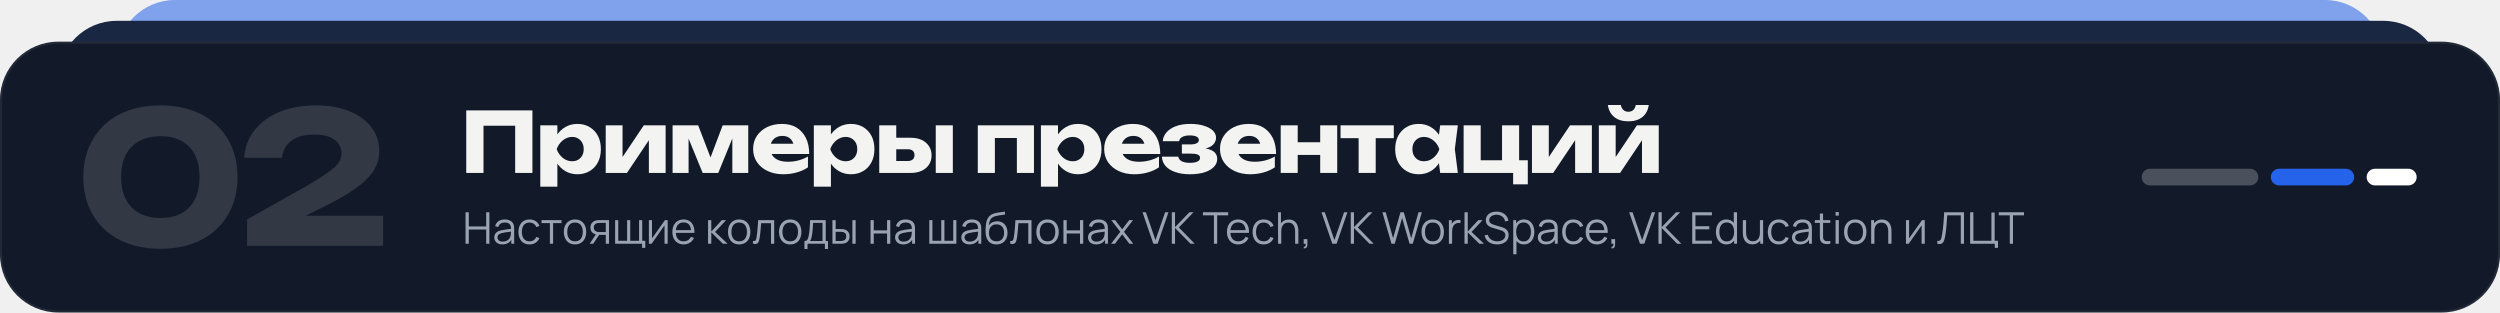
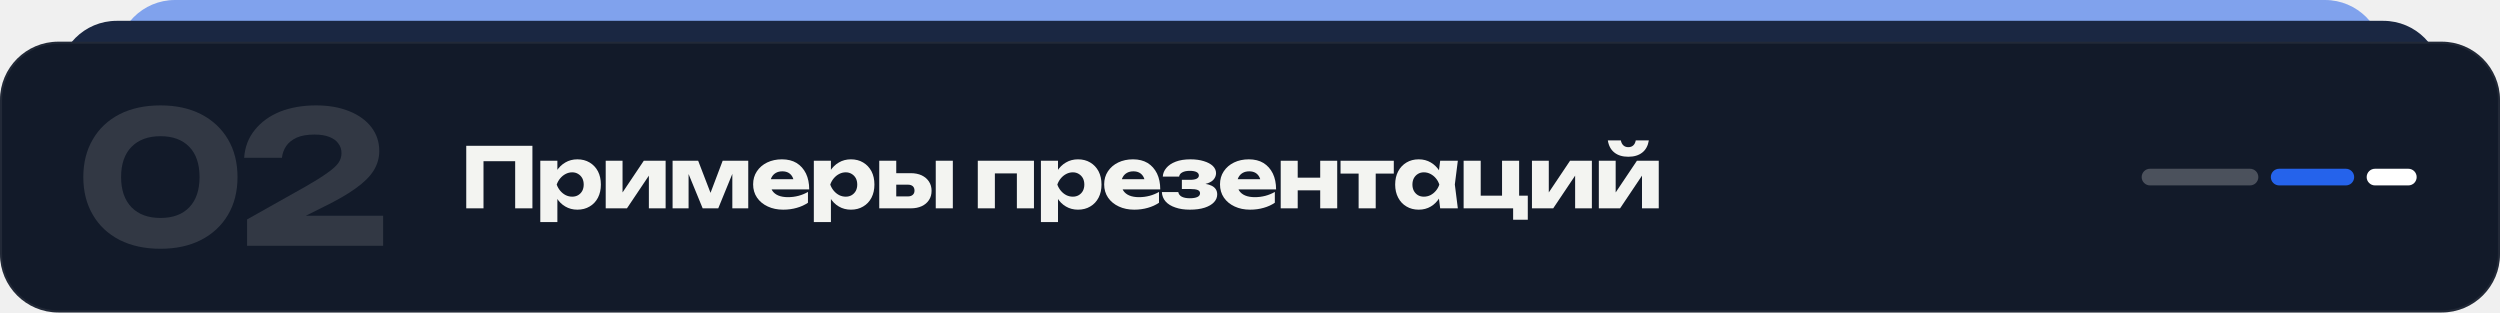
<svg xmlns="http://www.w3.org/2000/svg" width="1200" height="150" viewBox="0 0 1200 150" role="img" aria-labelledby="t d">
  <defs>
    <linearGradient id="cta" x1="0" y1="0" x2="1" y2="0.35">
      <stop offset="0" stop-color="#1D4ED8" />
      <stop offset=".45" stop-color="#2563EB" />
      <stop offset="1.4" stop-color="#38BDF8" />
    </linearGradient>
    <path id="U-zero" d="M463 -16Q335 -16 240 32Q145 81 94 169Q42 257 42 375Q42 493 94 581Q145 669 240 718Q335 766 463 766Q590 766 684 718Q779 669 831 581Q883 493 883 375Q883 257 831 169Q779 81 684 32Q590 -16 463 -16ZM463 152Q564 152 620 210Q676 269 676 375Q676 482 620 540Q564 598 463 598Q362 598 305 540Q248 482 248 375Q248 269 305 210Q362 152 463 152Z" />
    <path id="U-two" d="M34 480Q40 568 92 632Q144 697 230 732Q317 766 426 766Q530 766 608 734Q685 703 728 647Q771 591 771 517Q771 460 740 410Q709 361 643 314Q577 266 470 214L264 111L256 164H792V0H50V144L372 325Q447 368 488 398Q530 427 548 452Q565 477 565 505Q565 536 548 558Q532 581 499 594Q466 607 418 607Q358 607 320 590Q282 572 263 544Q244 515 240 480Z" />
    <path id="U-uni041F" d="M864 750V0H657V660L750 566H184L277 660V0H70V750Z" />
    <path id="U-uni0440" d="M56 571H261V407L252 383V223L261 176V-165H56ZM196 285Q209 378 250 446Q292 513 356 550Q420 588 501 588Q585 588 648 550Q712 512 748 444Q783 376 783 285Q783 196 748 128Q712 59 648 22Q585 -16 501 -16Q420 -16 356 22Q292 59 251 127Q210 195 196 285ZM577 285Q577 328 560 361Q542 394 510 413Q479 432 439 432Q398 432 361 413Q324 394 296 361Q268 328 253 285Q268 243 296 210Q324 177 361 158Q398 140 439 140Q479 140 510 158Q542 177 560 210Q577 243 577 285Z" />
    <path id="U-uni0438" d="M56 0V571H258V111L214 125L513 571H775V0H574V473L618 458L311 0Z" />
    <path id="U-uni043C" d="M56 0V571H363L540 111H483L657 571H964V0H773V494H806L604 0H417L215 492L248 494V0Z" />
    <path id="U-uni0435" d="M391 -16Q287 -16 206 22Q124 60 77 128Q30 197 30 288Q30 377 75 444Q120 512 198 550Q277 588 376 588Q479 588 552 544Q624 499 664 418Q703 337 703 227H195V350H588L521 307Q517 351 499 382Q481 412 452 428Q422 444 381 444Q336 444 304 426Q272 408 254 376Q236 345 236 303Q236 249 260 212Q285 174 332 154Q380 134 449 134Q512 134 574 150Q637 167 688 197V67Q629 27 554 6Q478 -16 391 -16Z" />
    <path id="U-uni044B" d="M734 571H939V0H734ZM56 0V571H260V50L197 143H399Q437 143 458 162Q479 180 479 213Q479 247 458 266Q437 284 399 284H196V422H433Q509 422 565 396Q621 369 652 322Q684 274 684 211Q684 147 653 100Q622 52 566 26Q510 0 436 0Z" />
    <path id="U-uni043F" d="M730 571V0H525V512L619 419H167L261 512V0H56V571Z" />
    <path id="U-uni0437" d="M355 -16Q256 -16 182 10Q107 35 65 82Q23 130 20 195H217Q223 159 258 140Q294 121 355 121Q414 121 446 136Q478 151 478 181Q478 208 450 220Q422 232 361 232H260V342H358Q412 342 438 356Q464 370 464 394Q464 421 435 436Q406 450 355 450Q299 450 266 432Q232 415 227 381H31Q34 438 74 485Q113 532 186 560Q259 588 363 588Q455 588 524 566Q593 545 632 508Q670 470 670 422Q670 385 646 352Q623 320 570 301Q517 282 428 282V299Q552 304 618 271Q684 238 684 167Q684 115 646 74Q607 32 534 8Q460 -16 355 -16Z" />
    <path id="U-uni043D" d="M56 571H260V0H56ZM530 571H734V0H530ZM174 368H607V216H174Z" />
    <path id="U-uni0442" d="M231 501H436V0H231ZM14 571H653V417H14Z" />
    <path id="U-uni0430" d="M572 0 546 206 573 285 546 364 572 571H784L748 286L784 0ZM620 285Q606 195 564 127Q523 59 460 22Q396 -16 315 -16Q231 -16 168 22Q104 59 68 128Q32 196 32 285Q32 376 68 444Q104 512 168 550Q231 588 315 588Q396 588 460 550Q523 513 565 446Q607 378 620 285ZM239 285Q239 243 256 210Q274 177 305 158Q336 140 376 140Q418 140 455 158Q492 177 520 210Q548 243 562 285Q548 328 520 361Q492 394 455 413Q418 432 376 432Q336 432 305 413Q274 394 256 361Q239 328 239 285Z" />
    <path id="U-uni0446" d="M722 571V114L677 152H826V-137H650V44L687 0H56V571H261V114L228 152H557L517 114V571Z" />
    <path id="U-uni0439" d="M56 0V571H258V111L214 125L513 571H775V0H574V473L618 458L311 0ZM410 619Q305 619 242 670Q179 720 164 815H320Q328 776 351 755Q374 734 410 734Q446 734 469 755Q492 776 499 815H656Q641 720 578 670Q514 619 410 619Z" />
-     <path id="MR-uni041D" d="M140 0V1440H287V791H1083V1440H1229V0H1083V650H287V0Z" />
-     <path id="MR-uni0430" d="M449 -30Q327 -30 244 14Q162 58 121 131Q80 204 80 290Q80 378 116 440Q151 503 212 543Q274 583 355 604Q437 624 536 640Q636 655 732 666Q827 678 899 689L847 657Q850 817 785 894Q720 971 559 971Q448 971 372 921Q295 871 264 763L121 805Q158 950 270 1030Q382 1110 561 1110Q709 1110 812 1054Q916 999 959 894Q979 847 985 789Q991 731 991 671V0H860V271L898 255Q843 116 727 43Q611 -30 449 -30ZM466 97Q569 97 646 134Q723 171 770 236Q817 300 831 381Q843 433 844 496Q845 558 845 589L901 560Q826 550 738 540Q651 530 566 517Q482 504 414 486Q368 473 325 450Q282 426 254 387Q227 348 227 290Q227 243 250 199Q274 155 326 126Q379 97 466 97Z" />
-     <path id="MR-uni0441" d="M588 -30Q425 -30 312 43Q199 116 140 244Q82 373 80 540Q82 710 142 838Q202 967 315 1038Q428 1110 589 1110Q753 1110 874 1030Q996 950 1041 811L897 765Q859 862 776 916Q694 969 588 969Q469 969 391 914Q313 860 275 763Q237 666 236 540Q238 346 326 228Q414 111 588 111Q698 111 776 162Q853 212 893 309L1041 265Q981 121 865 46Q749 -30 588 -30Z" />
-     <path id="MR-uni0442" d="M433 0V944H50V1080H963V944H580V0Z" />
-     <path id="MR-uni043E" d="M591 -30Q430 -30 316 43Q202 116 141 245Q80 374 80 541Q80 711 142 839Q204 967 318 1038Q433 1110 591 1110Q753 1110 868 1038Q982 965 1042 836Q1103 708 1103 541Q1103 371 1042 242Q981 114 866 42Q751 -30 591 -30ZM591 111Q771 111 859 230Q947 350 947 541Q947 737 858 853Q770 969 591 969Q470 969 392 914Q313 860 274 764Q236 667 236 541Q236 346 326 228Q416 111 591 111Z" />
-     <path id="MR-uni044F" d="M817 0V407H565Q521 407 474 410Q428 414 388 421Q274 443 194 522Q115 600 115 739Q115 875 189 958Q263 1040 368 1065Q416 1076 466 1078Q515 1080 551 1080H964L965 0ZM80 0 381 453H544L241 0ZM557 533H817V954H557Q533 954 490 952Q447 950 409 939Q376 929 344 904Q311 880 289 840Q267 799 267 741Q267 660 312 612Q356 563 423 545Q459 537 495 535Q531 533 557 533Z" />
-     <path id="MR-uni0449" d="M1371 -187V0H139V1080H282V136H687V1080H830V136H1234V1080H1377V136H1518V-187Z" />
-     <path id="MR-uni0438" d="M998 1080V0H855V841L263 0H139V1080H282V246L875 1080Z" />
-     <path id="MR-uni0435" d="M597 -30Q439 -30 324 40Q208 110 144 237Q80 364 80 535Q80 712 143 841Q206 970 320 1040Q435 1110 591 1110Q751 1110 864 1036Q977 963 1035 826Q1093 689 1088 499H938V551Q934 761 848 868Q761 975 595 975Q421 975 328 862Q236 749 236 540Q236 336 328 224Q421 111 591 111Q707 111 794 164Q880 218 930 319L1067 266Q1003 125 878 48Q754 -30 597 -30ZM184 499V622H1009V499Z" />
-     <path id="MR-uni043A" d="M139 0 140 1080H288V560L770 1080H966L460 540L1032 0H818L288 520V0Z" />
-     <path id="MR-uni043B" d="M40 0V129Q100 118 132 134Q163 151 178 190Q193 230 203 289Q219 387 232 505Q245 623 256 766Q266 908 277 1080H1011V0H865V939H413Q406 833 397 728Q388 623 378 526Q369 430 358 349Q347 268 335 209Q317 120 288 67Q258 14 200 -3Q142 -20 40 0Z" />
-     <path id="MR-uni0434" d="M60 -240V126Q152 126 192 186Q232 245 257 376Q274 461 285 559Q296 657 304 784Q312 910 319 1080H1033V126H1137V-240H995V0H201V-240ZM309 126H887V954H455Q452 878 446 793Q441 708 434 623Q426 538 416 464Q407 389 394 333Q379 261 362 210Q344 159 309 126Z" />
-     <path id="MR-uni044B" d="M141 0 139 1080H287V673H475Q522 673 567 671Q612 669 648 663Q728 647 790 609Q852 571 888 504Q924 438 924 337Q924 198 852 118Q780 38 671 14Q630 5 582 2Q534 0 488 0ZM287 126H482Q515 126 557 128Q599 130 631 139Q685 154 728 200Q772 245 772 337Q772 428 730 474Q688 521 618 536Q586 543 550 545Q515 547 482 547H287ZM1053 0V1080H1200V0Z" />
-     <path id="MR-uni043D" d="M139 0V1080H286V611H895V1080H1042V0H895V470H286V0Z" />
-     <path id="MR-uni0448" d="M139 0V1080H282V136H687V1080H830V136H1234V1080H1377V0Z" />
-     <path id="MR-uni0431" d="M573 -31Q422 -30 314 35Q206 100 146 229Q87 358 82 551Q79 636 86 736Q93 837 108 928Q123 1019 144 1076Q170 1150 218 1214Q267 1279 331 1320Q393 1362 472 1386Q550 1409 636 1422Q721 1435 806 1445Q890 1455 962 1470L978 1337Q923 1326 848 1317Q773 1308 691 1296Q609 1283 534 1262Q459 1241 406 1207Q325 1158 282 1059Q238 960 228 832Q290 929 392 978Q495 1027 615 1027Q761 1027 866 960Q972 893 1029 774Q1086 655 1086 501Q1086 340 1024 220Q961 100 846 34Q731 -31 573 -31ZM584 110Q754 110 842 216Q931 322 931 498Q931 678 840 782Q748 886 582 886Q416 886 327 782Q238 678 238 498Q238 318 327 214Q416 110 584 110Z" />
-     <path id="MR-uni0445" d="M20 0 442 546 29 1080H205L528 659L848 1080H1024L611 546L1034 0H857L528 433L197 0Z" />
-     <path id="MR-V" d="M506 0 10 1440H163L602 167L1044 1440H1197L701 0Z" />
-     <path id="MR-K" d="M140 0V1440H287V760L944 1440H1132L461 745L1187 0H995L287 720V0Z" />
-     <path id="MR-T" d="M523 0V1299H20V1440H1173V1299H670V0Z" />
-     <path id="MR-e" d="M597 -30Q439 -30 324 40Q208 110 144 237Q80 364 80 535Q80 712 143 841Q206 970 320 1040Q435 1110 591 1110Q751 1110 864 1036Q977 963 1035 826Q1093 689 1088 499H938V551Q934 761 848 868Q761 975 595 975Q421 975 328 862Q236 749 236 540Q236 336 328 224Q421 111 591 111Q707 111 794 164Q880 218 930 319L1067 266Q1003 125 878 48Q754 -30 597 -30ZM184 499V622H1009V499Z" />
-     <path id="MR-c" d="M588 -30Q425 -30 312 43Q199 116 140 244Q82 373 80 540Q82 710 142 838Q202 967 315 1038Q428 1110 589 1110Q753 1110 874 1030Q996 950 1041 811L897 765Q859 862 776 916Q694 969 588 969Q469 969 391 914Q313 860 275 763Q237 666 236 540Q238 346 326 228Q414 111 588 111Q698 111 776 162Q853 212 893 309L1041 265Q981 121 865 46Q749 -30 588 -30Z" />
-     <path id="MR-h" d="M920 0V551Q920 641 903 716Q886 792 848 848Q811 905 752 936Q692 967 607 967Q529 967 470 940Q410 913 370 862Q329 812 308 740Q287 668 287 576L183 599Q183 765 241 878Q299 991 401 1049Q503 1107 635 1107Q732 1107 804 1077Q877 1047 928 996Q978 945 1009 880Q1040 814 1054 740Q1068 667 1068 594V0ZM139 0V1440H272V627H287V0Z" />
-     <path id="MR-comma" d="M120 -209 129 -136Q169 -139 187 -120Q205 -101 209 -69Q213 -37 211 0H120V211H291V-40Q291 -132 244 -178Q198 -224 120 -209Z" />
-     <path id="MR-W" d="M449 0 33 1440H186L523 251L858 1439L1012 1440L1349 251L1684 1440H1838L1423 0H1275L935 1181L597 0Z" />
-     <path id="MR-o" d="M591 -30Q430 -30 316 43Q202 116 141 245Q80 374 80 541Q80 711 142 839Q204 967 318 1038Q433 1110 591 1110Q753 1110 868 1038Q982 965 1042 836Q1103 708 1103 541Q1103 371 1042 242Q981 114 866 42Q751 -30 591 -30ZM591 111Q771 111 859 230Q947 350 947 541Q947 737 858 853Q770 969 591 969Q470 969 392 914Q313 860 274 764Q236 667 236 541Q236 346 326 228Q416 111 591 111Z" />
-     <path id="MR-r" d="M140 0V1080H272V820L246 854Q264 902 293 942Q322 983 356 1009Q398 1046 454 1066Q510 1085 567 1088Q624 1092 671 1080V942Q612 957 542 949Q472 941 413 893Q359 851 332 792Q305 734 296 668Q287 603 287 539V0Z" />
-     <path id="MR-k" d="M139 0 140 1440H288V560L770 1080H966L460 540L1032 0H818L288 520V0Z" />
-     <path id="MR-S" d="M640 -30Q489 -30 368 20Q248 71 170 164Q91 257 67 385L217 410Q253 270 369 190Q485 111 646 111Q752 111 836 144Q920 178 968 240Q1016 302 1016 387Q1016 443 996 482Q976 522 943 548Q910 574 871 592Q832 609 795 620L430 729Q364 748 308 778Q252 807 210 848Q169 890 146 946Q123 1002 123 1074Q123 1196 187 1285Q251 1374 362 1422Q473 1470 615 1469Q759 1469 872 1418Q986 1367 1060 1272Q1134 1178 1158 1049L1004 1021Q989 1115 935 1184Q881 1253 798 1290Q714 1328 614 1329Q517 1329 442 1296Q366 1264 322 1208Q278 1152 278 1080Q278 1007 318 963Q359 919 418 894Q478 869 534 853L816 770Q860 758 920 736Q979 713 1036 672Q1092 630 1129 563Q1166 496 1166 393Q1166 293 1126 214Q1087 135 1016 81Q944 27 848 -2Q753 -30 640 -30Z" />
-     <path id="MR-p" d="M625 -30Q476 -30 373 46Q270 121 217 250Q164 380 164 541Q164 705 218 834Q271 962 375 1036Q479 1110 631 1110Q779 1110 885 1035Q991 960 1048 831Q1104 702 1104 541Q1104 379 1047 250Q990 121 883 46Q776 -30 625 -30ZM139 -480V1080H271V267H287V-480ZM610 107Q723 107 798 164Q873 221 910 320Q948 418 948 541Q948 663 911 761Q874 859 798 916Q723 973 607 973Q494 973 420 918Q345 863 308 766Q271 668 271 541Q271 416 308 318Q345 219 420 163Q495 107 610 107Z" />
-     <path id="MR-a" d="M449 -30Q327 -30 244 14Q162 58 121 131Q80 204 80 290Q80 378 116 440Q151 503 212 543Q274 583 355 604Q437 624 536 640Q636 655 732 666Q827 678 899 689L847 657Q850 817 785 894Q720 971 559 971Q448 971 372 921Q295 871 264 763L121 805Q158 950 270 1030Q382 1110 561 1110Q709 1110 812 1054Q916 999 959 894Q979 847 985 789Q991 731 991 671V0H860V271L898 255Q843 116 727 43Q611 -30 449 -30ZM466 97Q569 97 646 134Q723 171 770 236Q817 300 831 381Q843 433 844 496Q845 558 845 589L901 560Q826 550 738 540Q651 530 566 517Q482 504 414 486Q368 473 325 450Q282 426 254 387Q227 348 227 290Q227 243 250 199Q274 155 326 126Q379 97 466 97Z" />
-     <path id="MR-E" d="M140 0V1440H1040V1299H287V801H920V660H287V141H1040V0Z" />
-     <path id="MR-d" d="M559 -30Q408 -30 301 46Q194 121 137 250Q80 379 80 541Q80 702 136 831Q193 960 299 1035Q405 1110 553 1110Q705 1110 809 1036Q913 962 966 834Q1020 705 1020 541Q1020 380 967 250Q914 121 811 46Q708 -30 559 -30ZM574 107Q689 107 764 163Q839 219 876 318Q913 416 913 541Q913 668 876 766Q839 863 764 918Q690 973 577 973Q461 973 385 916Q309 859 272 761Q236 663 236 541Q236 418 274 320Q311 221 386 164Q461 107 574 107ZM913 0V813H897V1440H1045V0Z" />
-     <path id="MR-u" d="M553 -27Q456 -27 384 3Q311 33 260 84Q210 135 179 200Q148 266 134 340Q120 413 120 486V1080H268V529Q268 440 285 364Q302 288 340 232Q377 175 436 144Q496 113 581 113Q659 113 718 140Q778 167 818 218Q859 268 880 340Q901 413 901 504L1005 481Q1005 315 947 202Q889 89 787 31Q685 -27 553 -27ZM916 0V266H901V1080H1048V0Z" />
-     <path id="MR-t" d="M728 0Q637 -19 548 -15Q460 -11 390 23Q321 57 285 129Q256 189 254 250Q251 312 251 391V1380H397V397Q397 329 398 284Q400 238 419 203Q455 136 534 123Q612 110 728 129ZM20 954V1080H728V954Z" />
-     <path id="MR-i" d="M160 1285V1450H307V1285ZM160 0V1080H307V0Z" />
-     <path id="MR-n" d="M920 0V551Q920 641 903 716Q886 792 848 848Q811 905 752 936Q692 967 607 967Q529 967 470 940Q410 913 370 862Q329 812 308 740Q287 668 287 576L183 599Q183 765 241 878Q299 991 401 1049Q503 1107 635 1107Q732 1107 804 1077Q877 1047 928 996Q978 945 1009 880Q1040 814 1054 740Q1068 667 1068 594V0ZM139 0V1080H272V814H287V0Z" />
-     <path id="MR-uni041B" d="M40 0V131Q95 126 131 136Q167 145 190 179Q212 213 229 280Q246 348 263 457Q282 575 296 692Q309 809 320 930Q330 1050 337 1177Q344 1304 350 1440H1259V0H1112V1299H492Q485 1196 478 1088Q472 980 462 867Q453 754 440 634Q426 515 406 388Q390 292 368 210Q347 128 308 72Q270 16 206 -5Q141 -26 40 0Z" />
-     <path id="MR-uni0426" d="M1266 -187V0H140V1440H287V136H1113V1427H1260V136H1413V-187Z" />
-     <path id="MR-uni0422" d="M523 0V1299H20V1440H1173V1299H670V0Z" />
  </defs>
  <rect x="56" y="0" width="1088" height="60" rx="28" fill="#2563EB" fill-opacity="0.55" />
  <rect x="28" y="10" width="1144" height="60" rx="28" fill="#1A2742" />
  <rect x="0" y="20" width="1200" height="130" rx="28" fill="#121A29" />
  <rect x=".5" y="20.5" width="1199" height="129" rx="27.5" fill="none" stroke="#FFFFFF" stroke-opacity=".07" />
  <g fill="#F3F4F1" fill-opacity="0.14">
    <use href="#U-zero" transform="matrix(0.088 0 0 -0.088 36.3 118.0)" />
    <use href="#U-two" transform="matrix(0.088 0 0 -0.088 114.2 118.0)" />
  </g>
  <g fill="#F3F4F1">
-     <use href="#U-uni041F" transform="matrix(0.04 0 0 -0.04 221.0 83.0)" />
-     <use href="#U-uni0440" transform="matrix(0.04 0 0 -0.04 257.1 83.0)" />
-     <use href="#U-uni0438" transform="matrix(0.04 0 0 -0.04 288.5 83.0)" />
-     <use href="#U-uni043C" transform="matrix(0.04 0 0 -0.04 320.6 83.0)" />
-     <use href="#U-uni0435" transform="matrix(0.04 0 0 -0.04 360.3 83.0)" />
-     <use href="#U-uni0440" transform="matrix(0.04 0 0 -0.04 388.4 83.0)" />
-     <use href="#U-uni044B" transform="matrix(0.04 0 0 -0.04 419.8 83.0)" />
-     <use href="#U-uni043F" transform="matrix(0.04 0 0 -0.04 467.1 83.0)" />
-     <use href="#U-uni0440" transform="matrix(0.04 0 0 -0.04 497.4 83.0)" />
-     <use href="#U-uni0435" transform="matrix(0.04 0 0 -0.04 528.8 83.0)" />
-     <use href="#U-uni0437" transform="matrix(0.04 0 0 -0.04 556.9 83.0)" />
-     <use href="#U-uni0435" transform="matrix(0.04 0 0 -0.04 584.4 83.0)" />
-     <use href="#U-uni043D" transform="matrix(0.04 0 0 -0.04 612.5 83.0)" />
-     <use href="#U-uni0442" transform="matrix(0.04 0 0 -0.04 642.9 83.0)" />
-     <use href="#U-uni0430" transform="matrix(0.04 0 0 -0.04 668.4 83.0)" />
-     <use href="#U-uni0446" transform="matrix(0.04 0 0 -0.04 700.3 83.0)" />
-     <use href="#U-uni0438" transform="matrix(0.04 0 0 -0.04 733.1 83.0)" />
-     <use href="#U-uni0439" transform="matrix(0.04 0 0 -0.04 765.2 83.0)" />
-   </g>
-   <g fill="#9AA3B2">
-     <use href="#MR-uni041D" transform="matrix(0.0105 0 0 -0.0105 222.0 117.0)" />
-     <use href="#MR-uni0430" transform="matrix(0.0105 0 0 -0.0105 236.4 117.0)" />
-     <use href="#MR-uni0441" transform="matrix(0.0105 0 0 -0.0105 248.0 117.0)" />
-     <use href="#MR-uni0442" transform="matrix(0.0105 0 0 -0.0105 259.4 117.0)" />
-     <use href="#MR-uni043E" transform="matrix(0.0105 0 0 -0.0105 269.8 117.0)" />
-     <use href="#MR-uni044F" transform="matrix(0.0105 0 0 -0.0105 282.2 117.0)" />
-     <use href="#MR-uni0449" transform="matrix(0.0105 0 0 -0.0105 293.8 117.0)" />
-     <use href="#MR-uni0438" transform="matrix(0.0105 0 0 -0.0105 310.0 117.0)" />
-     <use href="#MR-uni0435" transform="matrix(0.0105 0 0 -0.0105 321.9 117.0)" />
-     <use href="#MR-uni043A" transform="matrix(0.0105 0 0 -0.0105 338.4 117.0)" />
-     <use href="#MR-uni043E" transform="matrix(0.0105 0 0 -0.0105 348.6 117.0)" />
-     <use href="#MR-uni043B" transform="matrix(0.0105 0 0 -0.0105 361.0 117.0)" />
-     <use href="#MR-uni043E" transform="matrix(0.0105 0 0 -0.0105 373.1 117.0)" />
-     <use href="#MR-uni0434" transform="matrix(0.0105 0 0 -0.0105 385.5 117.0)" />
-     <use href="#MR-uni044B" transform="matrix(0.0105 0 0 -0.0105 398.1 117.0)" />
-     <use href="#MR-uni043D" transform="matrix(0.0105 0 0 -0.0105 416.4 117.0)" />
-     <use href="#MR-uni0430" transform="matrix(0.0105 0 0 -0.0105 428.8 117.0)" />
-     <use href="#MR-uni0448" transform="matrix(0.0105 0 0 -0.0105 444.6 117.0)" />
-     <use href="#MR-uni0430" transform="matrix(0.0105 0 0 -0.0105 460.6 117.0)" />
-     <use href="#MR-uni0431" transform="matrix(0.0105 0 0 -0.0105 472.2 117.0)" />
-     <use href="#MR-uni043B" transform="matrix(0.0105 0 0 -0.0105 484.5 117.0)" />
-     <use href="#MR-uni043E" transform="matrix(0.0105 0 0 -0.0105 496.6 117.0)" />
-     <use href="#MR-uni043D" transform="matrix(0.0105 0 0 -0.0105 509.0 117.0)" />
-     <use href="#MR-uni0430" transform="matrix(0.0105 0 0 -0.0105 521.4 117.0)" />
-     <use href="#MR-uni0445" transform="matrix(0.0105 0 0 -0.0105 533.1 117.0)" />
-     <use href="#MR-V" transform="matrix(0.0105 0 0 -0.0105 548.3 117.0)" />
-     <use href="#MR-K" transform="matrix(0.0105 0 0 -0.0105 561.0 117.0)" />
-     <use href="#MR-T" transform="matrix(0.0105 0 0 -0.0105 577.2 117.0)" />
-     <use href="#MR-e" transform="matrix(0.0105 0 0 -0.0105 588.1 117.0)" />
-     <use href="#MR-c" transform="matrix(0.0105 0 0 -0.0105 600.4 117.0)" />
-     <use href="#MR-h" transform="matrix(0.0105 0 0 -0.0105 612.0 117.0)" />
-     <use href="#MR-comma" transform="matrix(0.0105 0 0 -0.0105 624.5 117.0)" />
-     <use href="#MR-V" transform="matrix(0.0105 0 0 -0.0105 634.2 117.0)" />
-     <use href="#MR-K" transform="matrix(0.0105 0 0 -0.0105 646.9 117.0)" />
-     <use href="#MR-W" transform="matrix(0.0105 0 0 -0.0105 663.2 117.0)" />
-     <use href="#MR-o" transform="matrix(0.0105 0 0 -0.0105 681.5 117.0)" />
-     <use href="#MR-r" transform="matrix(0.0105 0 0 -0.0105 694.0 117.0)" />
-     <use href="#MR-k" transform="matrix(0.0105 0 0 -0.0105 701.5 117.0)" />
-     <use href="#MR-S" transform="matrix(0.0105 0 0 -0.0105 711.9 117.0)" />
-     <use href="#MR-p" transform="matrix(0.0105 0 0 -0.0105 724.9 117.0)" />
-     <use href="#MR-a" transform="matrix(0.0105 0 0 -0.0105 737.3 117.0)" />
-     <use href="#MR-c" transform="matrix(0.0105 0 0 -0.0105 749.0 117.0)" />
-     <use href="#MR-e" transform="matrix(0.0105 0 0 -0.0105 760.3 117.0)" />
-     <use href="#MR-comma" transform="matrix(0.0105 0 0 -0.0105 772.2 117.0)" />
-     <use href="#MR-V" transform="matrix(0.0105 0 0 -0.0105 781.9 117.0)" />
-     <use href="#MR-K" transform="matrix(0.0105 0 0 -0.0105 794.6 117.0)" />
-     <use href="#MR-E" transform="matrix(0.0105 0 0 -0.0105 810.8 117.0)" />
-     <use href="#MR-d" transform="matrix(0.0105 0 0 -0.0105 822.8 117.0)" />
-     <use href="#MR-u" transform="matrix(0.0105 0 0 -0.0105 835.3 117.0)" />
-     <use href="#MR-c" transform="matrix(0.0105 0 0 -0.0105 847.7 117.0)" />
-     <use href="#MR-a" transform="matrix(0.0105 0 0 -0.0105 859.3 117.0)" />
-     <use href="#MR-t" transform="matrix(0.0105 0 0 -0.0105 870.9 117.0)" />
-     <use href="#MR-i" transform="matrix(0.0105 0 0 -0.0105 879.4 117.0)" />
-     <use href="#MR-o" transform="matrix(0.0105 0 0 -0.0105 884.3 117.0)" />
-     <use href="#MR-n" transform="matrix(0.0105 0 0 -0.0105 896.7 117.0)" />
-     <use href="#MR-uni0438" transform="matrix(0.0105 0 0 -0.0105 913.4 117.0)" />
-     <use href="#MR-uni041B" transform="matrix(0.0105 0 0 -0.0105 929.5 117.0)" />
-     <use href="#MR-uni0426" transform="matrix(0.0105 0 0 -0.0105 944.2 117.0)" />
-     <use href="#MR-uni0422" transform="matrix(0.0105 0 0 -0.0105 959.2 117.0)" />
+     <use href="#U-uni041F" transform="matrix(0.04 0 0 -0.04 221.0 100.0)" />
+     <use href="#U-uni0440" transform="matrix(0.04 0 0 -0.04 257.1 100.0)" />
+     <use href="#U-uni0438" transform="matrix(0.04 0 0 -0.04 288.5 100.0)" />
+     <use href="#U-uni043C" transform="matrix(0.04 0 0 -0.04 320.6 100.0)" />
+     <use href="#U-uni0435" transform="matrix(0.04 0 0 -0.04 360.3 100.0)" />
+     <use href="#U-uni0440" transform="matrix(0.04 0 0 -0.04 388.4 100.0)" />
+     <use href="#U-uni044B" transform="matrix(0.04 0 0 -0.04 419.8 100.0)" />
+     <use href="#U-uni043F" transform="matrix(0.04 0 0 -0.04 467.1 100.0)" />
+     <use href="#U-uni0440" transform="matrix(0.04 0 0 -0.04 497.4 100.0)" />
+     <use href="#U-uni0435" transform="matrix(0.04 0 0 -0.04 528.8 100.0)" />
+     <use href="#U-uni0437" transform="matrix(0.04 0 0 -0.04 556.9 100.0)" />
+     <use href="#U-uni0435" transform="matrix(0.04 0 0 -0.04 584.4 100.0)" />
+     <use href="#U-uni043D" transform="matrix(0.04 0 0 -0.04 612.5 100.0)" />
+     <use href="#U-uni0442" transform="matrix(0.04 0 0 -0.04 642.9 100.0)" />
+     <use href="#U-uni0430" transform="matrix(0.04 0 0 -0.04 668.4 100.0)" />
+     <use href="#U-uni0446" transform="matrix(0.04 0 0 -0.04 700.3 100.0)" />
+     <use href="#U-uni0438" transform="matrix(0.04 0 0 -0.04 733.1 100.0)" />
+     <use href="#U-uni0439" transform="matrix(0.04 0 0 -0.04 765.2 100.0)" />
  </g>
  <rect x="1028.00" y="81.00" width="56.00" height="8.00" rx="4.00" fill="#FFFFFF" fill-opacity="0.24" />
  <rect x="1090.00" y="81.00" width="40.00" height="8.00" rx="4.00" fill="#2563EB" fill-opacity="1" />
  <rect x="1136.00" y="81.00" width="24.00" height="8.00" rx="4.00" fill="#FFFFFF" fill-opacity="1" />
</svg>
